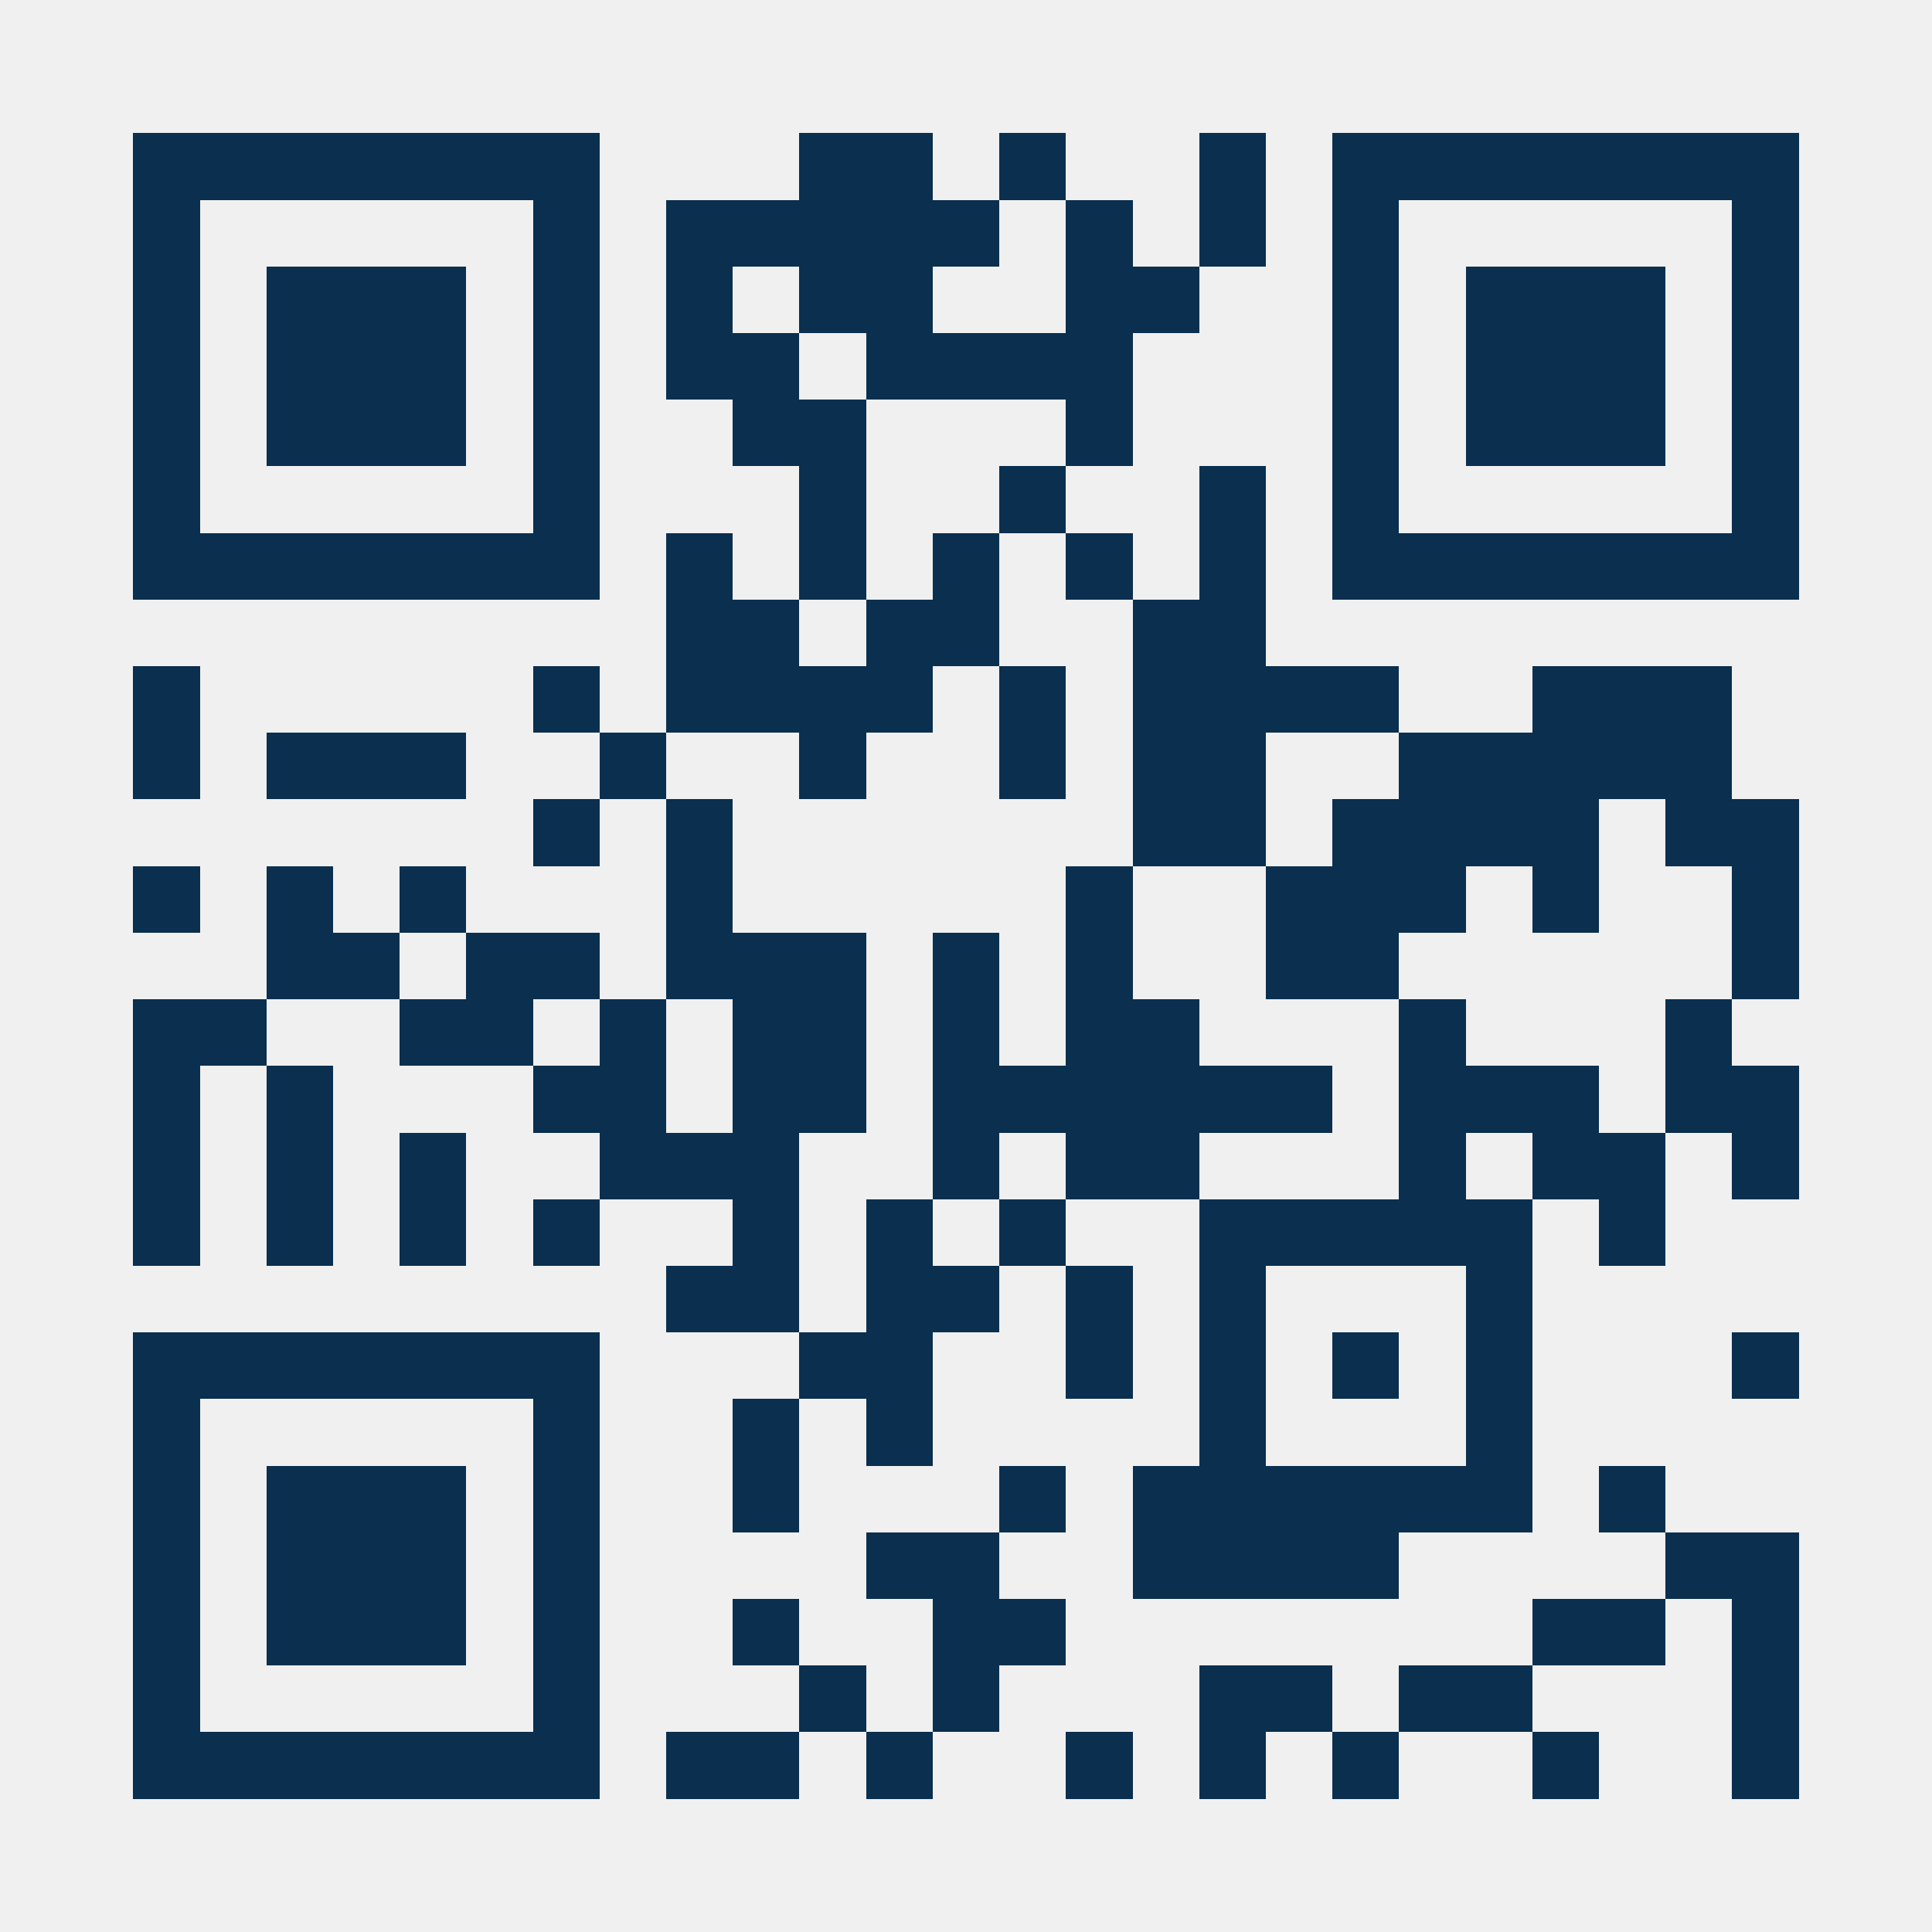
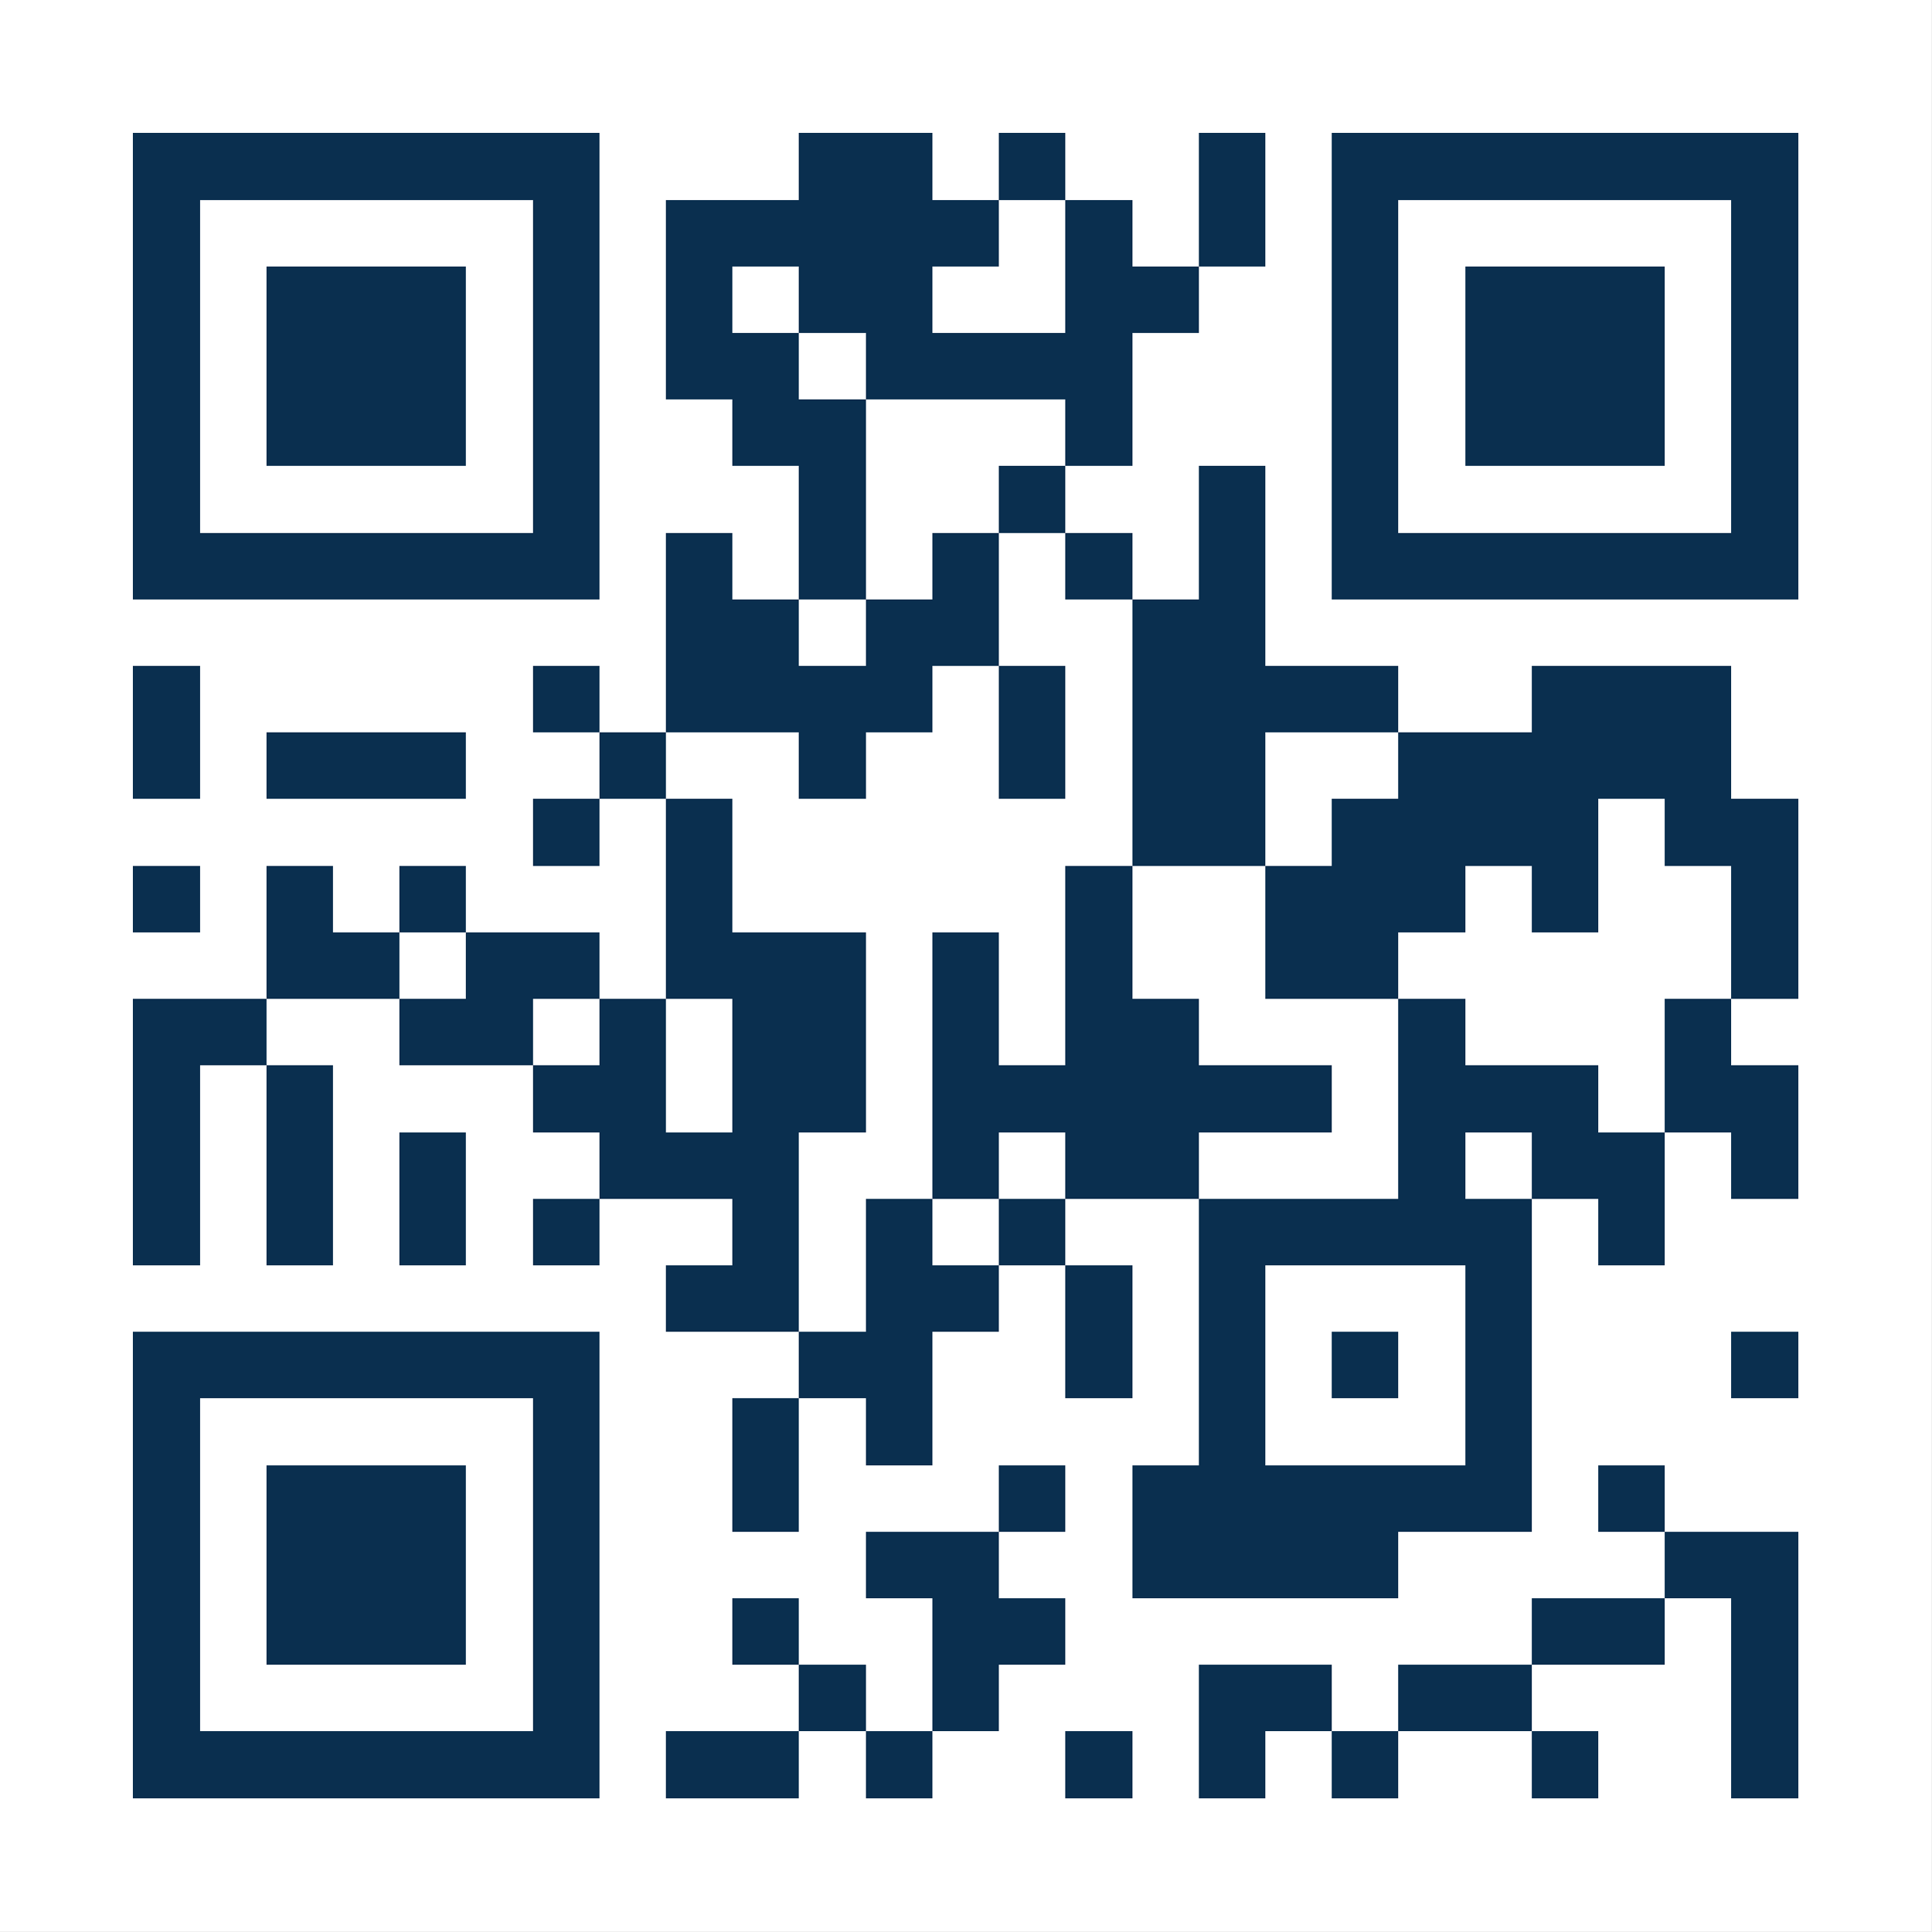
- <svg xmlns="http://www.w3.org/2000/svg" width="96" height="96" shape-rendering="crispEdges" version="1.1" viewBox="0 0 29 29">
-   <path fill="#0a2f4f" d="M2,2H3V3H2zM3,2H4V3H3zM4,2H5V3H4zM5,2H6V3H5zM6,2H7V3H6zM7,2H8V3H7zM8,2H9V3H8zM12,2H13V3H12zM13,2H14V3H13zM15,2H16V3H15zM18,2H19V3H18zM20,2H21V3H20zM21,2H22V3H21zM22,2H23V3H22zM23,2H24V3H23zM24,2H25V3H24zM25,2H26V3H25zM26,2H27V3H26zM2,3H3V4H2zM8,3H9V4H8zM10,3H11V4H10zM11,3H12V4H11zM12,3H13V4H12zM13,3H14V4H13zM14,3H15V4H14zM16,3H17V4H16zM18,3H19V4H18zM20,3H21V4H20zM26,3H27V4H26zM2,4H3V5H2zM4,4H5V5H4zM5,4H6V5H5zM6,4H7V5H6zM8,4H9V5H8zM10,4H11V5H10zM12,4H13V5H12zM13,4H14V5H13zM16,4H17V5H16zM17,4H18V5H17zM20,4H21V5H20zM22,4H23V5H22zM23,4H24V5H23zM24,4H25V5H24zM26,4H27V5H26zM2,5H3V6H2zM4,5H5V6H4zM5,5H6V6H5zM6,5H7V6H6zM8,5H9V6H8zM10,5H11V6H10zM11,5H12V6H11zM13,5H14V6H13zM14,5H15V6H14zM15,5H16V6H15zM16,5H17V6H16zM20,5H21V6H20zM22,5H23V6H22zM23,5H24V6H23zM24,5H25V6H24zM26,5H27V6H26zM2,6H3V7H2zM4,6H5V7H4zM5,6H6V7H5zM6,6H7V7H6zM8,6H9V7H8zM11,6H12V7H11zM12,6H13V7H12zM16,6H17V7H16zM20,6H21V7H20zM22,6H23V7H22zM23,6H24V7H23zM24,6H25V7H24zM26,6H27V7H26zM2,7H3V8H2zM8,7H9V8H8zM12,7H13V8H12zM15,7H16V8H15zM18,7H19V8H18zM20,7H21V8H20zM26,7H27V8H26zM2,8H3V9H2zM3,8H4V9H3zM4,8H5V9H4zM5,8H6V9H5zM6,8H7V9H6zM7,8H8V9H7zM8,8H9V9H8zM10,8H11V9H10zM12,8H13V9H12zM14,8H15V9H14zM16,8H17V9H16zM18,8H19V9H18zM20,8H21V9H20zM21,8H22V9H21zM22,8H23V9H22zM23,8H24V9H23zM24,8H25V9H24zM25,8H26V9H25zM26,8H27V9H26zM10,9H11V10H10zM11,9H12V10H11zM13,9H14V10H13zM14,9H15V10H14zM17,9H18V10H17zM18,9H19V10H18zM2,10H3V11H2zM8,10H9V11H8zM10,10H11V11H10zM11,10H12V11H11zM12,10H13V11H12zM13,10H14V11H13zM15,10H16V11H15zM17,10H18V11H17zM18,10H19V11H18zM19,10H20V11H19zM20,10H21V11H20zM23,10H24V11H23zM24,10H25V11H24zM25,10H26V11H25zM2,11H3V12H2zM4,11H5V12H4zM5,11H6V12H5zM6,11H7V12H6zM9,11H10V12H9zM12,11H13V12H12zM15,11H16V12H15zM17,11H18V12H17zM18,11H19V12H18zM21,11H22V12H21zM22,11H23V12H22zM23,11H24V12H23zM24,11H25V12H24zM25,11H26V12H25zM8,12H9V13H8zM10,12H11V13H10zM17,12H18V13H17zM18,12H19V13H18zM20,12H21V13H20zM21,12H22V13H21zM22,12H23V13H22zM23,12H24V13H23zM25,12H26V13H25zM26,12H27V13H26zM2,13H3V14H2zM4,13H5V14H4zM6,13H7V14H6zM10,13H11V14H10zM16,13H17V14H16zM19,13H20V14H19zM20,13H21V14H20zM21,13H22V14H21zM23,13H24V14H23zM26,13H27V14H26zM4,14H5V15H4zM5,14H6V15H5zM7,14H8V15H7zM8,14H9V15H8zM10,14H11V15H10zM11,14H12V15H11zM12,14H13V15H12zM14,14H15V15H14zM16,14H17V15H16zM19,14H20V15H19zM20,14H21V15H20zM26,14H27V15H26zM2,15H3V16H2zM3,15H4V16H3zM6,15H7V16H6zM7,15H8V16H7zM9,15H10V16H9zM11,15H12V16H11zM12,15H13V16H12zM14,15H15V16H14zM16,15H17V16H16zM17,15H18V16H17zM21,15H22V16H21zM25,15H26V16H25zM2,16H3V17H2zM4,16H5V17H4zM8,16H9V17H8zM9,16H10V17H9zM11,16H12V17H11zM12,16H13V17H12zM14,16H15V17H14zM15,16H16V17H15zM16,16H17V17H16zM17,16H18V17H17zM18,16H19V17H18zM19,16H20V17H19zM21,16H22V17H21zM22,16H23V17H22zM23,16H24V17H23zM25,16H26V17H25zM26,16H27V17H26zM2,17H3V18H2zM4,17H5V18H4zM6,17H7V18H6zM9,17H10V18H9zM10,17H11V18H10zM11,17H12V18H11zM14,17H15V18H14zM16,17H17V18H16zM17,17H18V18H17zM21,17H22V18H21zM23,17H24V18H23zM24,17H25V18H24zM26,17H27V18H26zM2,18H3V19H2zM4,18H5V19H4zM6,18H7V19H6zM8,18H9V19H8zM11,18H12V19H11zM13,18H14V19H13zM15,18H16V19H15zM18,18H19V19H18zM19,18H20V19H19zM20,18H21V19H20zM21,18H22V19H21zM22,18H23V19H22zM24,18H25V19H24zM10,19H11V20H10zM11,19H12V20H11zM13,19H14V20H13zM14,19H15V20H14zM16,19H17V20H16zM18,19H19V20H18zM22,19H23V20H22zM2,20H3V21H2zM3,20H4V21H3zM4,20H5V21H4zM5,20H6V21H5zM6,20H7V21H6zM7,20H8V21H7zM8,20H9V21H8zM12,20H13V21H12zM13,20H14V21H13zM16,20H17V21H16zM18,20H19V21H18zM20,20H21V21H20zM22,20H23V21H22zM26,20H27V21H26zM2,21H3V22H2zM8,21H9V22H8zM11,21H12V22H11zM13,21H14V22H13zM18,21H19V22H18zM22,21H23V22H22zM2,22H3V23H2zM4,22H5V23H4zM5,22H6V23H5zM6,22H7V23H6zM8,22H9V23H8zM11,22H12V23H11zM15,22H16V23H15zM17,22H18V23H17zM18,22H19V23H18zM19,22H20V23H19zM20,22H21V23H20zM21,22H22V23H21zM22,22H23V23H22zM24,22H25V23H24zM2,23H3V24H2zM4,23H5V24H4zM5,23H6V24H5zM6,23H7V24H6zM8,23H9V24H8zM13,23H14V24H13zM14,23H15V24H14zM17,23H18V24H17zM18,23H19V24H18zM19,23H20V24H19zM20,23H21V24H20zM25,23H26V24H25zM26,23H27V24H26zM2,24H3V25H2zM4,24H5V25H4zM5,24H6V25H5zM6,24H7V25H6zM8,24H9V25H8zM11,24H12V25H11zM14,24H15V25H14zM15,24H16V25H15zM23,24H24V25H23zM24,24H25V25H24zM26,24H27V25H26zM2,25H3V26H2zM8,25H9V26H8zM12,25H13V26H12zM14,25H15V26H14zM18,25H19V26H18zM19,25H20V26H19zM21,25H22V26H21zM22,25H23V26H22zM26,25H27V26H26zM2,26H3V27H2zM3,26H4V27H3zM4,26H5V27H4zM5,26H6V27H5zM6,26H7V27H6zM7,26H8V27H7zM8,26H9V27H8zM10,26H11V27H10zM11,26H12V27H11zM13,26H14V27H13zM16,26H17V27H16zM18,26H19V27H18zM20,26H21V27H20zM23,26H24V27H23zM26,26H27V27H26z" id="qr-path" fill-opacity="1" fill-rule="nonzero" stroke="none" />
+ <svg xmlns="http://www.w3.org/2000/svg" viewBox="0 0 29 29" width="290" height="290" shape-rendering="crispEdges">
+   <rect width="29" height="29" fill="#fff" />
+   <path fill="#0a2f4f" d="M2,2h1v1h-1zM3,2h1v1h-1zM4,2h1v1h-1zM5,2h1v1h-1zM6,2h1v1h-1zM7,2h1v1h-1zM8,2h1v1h-1zM12,2h1v1h-1zM13,2h1v1h-1zM15,2h1v1h-1zM18,2h1v1h-1zM20,2h1v1h-1zM21,2h1v1h-1zM22,2h1v1h-1zM23,2h1v1h-1zM24,2h1v1h-1zM25,2h1v1h-1zM26,2h1v1h-1zM2,3h1v1h-1zM8,3h1v1h-1zM10,3h1v1h-1zM11,3h1v1h-1zM12,3h1v1h-1zM13,3h1v1h-1zM14,3h1v1h-1zM16,3h1v1h-1zM18,3h1v1h-1zM20,3h1v1h-1zM26,3h1v1h-1zM2,4h1v1h-1zM4,4h1v1h-1zM5,4h1v1h-1zM6,4h1v1h-1zM8,4h1v1h-1zM10,4h1v1h-1zM12,4h1v1h-1zM13,4h1v1h-1zM16,4h1v1h-1zM17,4h1v1h-1zM20,4h1v1h-1zM22,4h1v1h-1zM23,4h1v1h-1zM24,4h1v1h-1zM26,4h1v1h-1zM2,5h1v1h-1zM4,5h1v1h-1zM5,5h1v1h-1zM6,5h1v1h-1zM8,5h1v1h-1zM10,5h1v1h-1zM11,5h1v1h-1zM13,5h1v1h-1zM14,5h1v1h-1zM15,5h1v1h-1zM16,5h1v1h-1zM20,5h1v1h-1zM22,5h1v1h-1zM23,5h1v1h-1zM24,5h1v1h-1zM26,5h1v1h-1zM2,6h1v1h-1zM4,6h1v1h-1zM5,6h1v1h-1zM6,6h1v1h-1zM8,6h1v1h-1zM11,6h1v1h-1zM12,6h1v1h-1zM16,6h1v1h-1zM20,6h1v1h-1zM22,6h1v1h-1zM23,6h1v1h-1zM24,6h1v1h-1zM26,6h1v1h-1zM2,7h1v1h-1zM8,7h1v1h-1zM12,7h1v1h-1zM15,7h1v1h-1zM18,7h1v1h-1zM20,7h1v1h-1zM26,7h1v1h-1zM2,8h1v1h-1zM3,8h1v1h-1zM4,8h1v1h-1zM5,8h1v1h-1zM6,8h1v1h-1zM7,8h1v1h-1zM8,8h1v1h-1zM10,8h1v1h-1zM12,8h1v1h-1zM14,8h1v1h-1zM16,8h1v1h-1zM18,8h1v1h-1zM20,8h1v1h-1zM21,8h1v1h-1zM22,8h1v1h-1zM23,8h1v1h-1zM24,8h1v1h-1zM25,8h1v1h-1zM26,8h1v1h-1zM10,9h1v1h-1zM11,9h1v1h-1zM13,9h1v1h-1zM14,9h1v1h-1zM17,9h1v1h-1zM18,9h1v1h-1zM2,10h1v1h-1zM8,10h1v1h-1zM10,10h1v1h-1zM11,10h1v1h-1zM12,10h1v1h-1zM13,10h1v1h-1zM15,10h1v1h-1zM17,10h1v1h-1zM18,10h1v1h-1zM19,10h1v1h-1zM20,10h1v1h-1zM23,10h1v1h-1zM24,10h1v1h-1zM25,10h1v1h-1zM2,11h1v1h-1zM4,11h1v1h-1zM5,11h1v1h-1zM6,11h1v1h-1zM9,11h1v1h-1zM12,11h1v1h-1zM15,11h1v1h-1zM17,11h1v1h-1zM18,11h1v1h-1zM21,11h1v1h-1zM22,11h1v1h-1zM23,11h1v1h-1zM24,11h1v1h-1zM25,11h1v1h-1zM8,12h1v1h-1zM10,12h1v1h-1zM17,12h1v1h-1zM18,12h1v1h-1zM20,12h1v1h-1zM21,12h1v1h-1zM22,12h1v1h-1zM23,12h1v1h-1zM25,12h1v1h-1zM26,12h1v1h-1zM2,13h1v1h-1zM4,13h1v1h-1zM6,13h1v1h-1zM10,13h1v1h-1zM16,13h1v1h-1zM19,13h1v1h-1zM20,13h1v1h-1zM21,13h1v1h-1zM23,13h1v1h-1zM26,13h1v1h-1zM4,14h1v1h-1zM5,14h1v1h-1zM7,14h1v1h-1zM8,14h1v1h-1zM10,14h1v1h-1zM11,14h1v1h-1zM12,14h1v1h-1zM14,14h1v1h-1zM16,14h1v1h-1zM19,14h1v1h-1zM20,14h1v1h-1zM26,14h1v1h-1zM2,15h1v1h-1zM3,15h1v1h-1zM6,15h1v1h-1zM7,15h1v1h-1zM9,15h1v1h-1zM11,15h1v1h-1zM12,15h1v1h-1zM14,15h1v1h-1zM16,15h1v1h-1zM17,15h1v1h-1zM21,15h1v1h-1zM25,15h1v1h-1zM2,16h1v1h-1zM4,16h1v1h-1zM8,16h1v1h-1zM9,16h1v1h-1zM11,16h1v1h-1zM12,16h1v1h-1zM14,16h1v1h-1zM15,16h1v1h-1zM16,16h1v1h-1zM17,16h1v1h-1zM18,16h1v1h-1zM19,16h1v1h-1zM21,16h1v1h-1zM22,16h1v1h-1zM23,16h1v1h-1zM25,16h1v1h-1zM26,16h1v1h-1zM2,17h1v1h-1zM4,17h1v1h-1zM6,17h1v1h-1zM9,17h1v1h-1zM10,17h1v1h-1zM11,17h1v1h-1zM14,17h1v1h-1zM16,17h1v1h-1zM17,17h1v1h-1zM21,17h1v1h-1zM23,17h1v1h-1zM24,17h1v1h-1zM26,17h1v1h-1zM2,18h1v1h-1zM4,18h1v1h-1zM6,18h1v1h-1zM8,18h1v1h-1zM11,18h1v1h-1zM13,18h1v1h-1zM15,18h1v1h-1zM18,18h1v1h-1zM19,18h1v1h-1zM20,18h1v1h-1zM21,18h1v1h-1zM22,18h1v1h-1zM24,18h1v1h-1zM10,19h1v1h-1zM11,19h1v1h-1zM13,19h1v1h-1zM14,19h1v1h-1zM16,19h1v1h-1zM18,19h1v1h-1zM22,19h1v1h-1zM2,20h1v1h-1zM3,20h1v1h-1zM4,20h1v1h-1zM5,20h1v1h-1zM6,20h1v1h-1zM7,20h1v1h-1zM8,20h1v1h-1zM12,20h1v1h-1zM13,20h1v1h-1zM16,20h1v1h-1zM18,20h1v1h-1zM20,20h1v1h-1zM22,20h1v1h-1zM26,20h1v1h-1zM2,21h1v1h-1zM8,21h1v1h-1zM11,21h1v1h-1zM13,21h1v1h-1zM18,21h1v1h-1zM22,21h1v1h-1zM2,22h1v1h-1zM4,22h1v1h-1zM5,22h1v1h-1zM6,22h1v1h-1zM8,22h1v1h-1zM11,22h1v1h-1zM15,22h1v1h-1zM17,22h1v1h-1zM18,22h1v1h-1zM19,22h1v1h-1zM20,22h1v1h-1zM21,22h1v1h-1zM22,22h1v1h-1zM24,22h1v1h-1zM2,23h1v1h-1zM4,23h1v1h-1zM5,23h1v1h-1zM6,23h1v1h-1zM8,23h1v1h-1zM13,23h1v1h-1zM14,23h1v1h-1zM17,23h1v1h-1zM18,23h1v1h-1zM19,23h1v1h-1zM20,23h1v1h-1zM25,23h1v1h-1zM26,23h1v1h-1zM2,24h1v1h-1zM4,24h1v1h-1zM5,24h1v1h-1zM6,24h1v1h-1zM8,24h1v1h-1zM11,24h1v1h-1zM14,24h1v1h-1zM15,24h1v1h-1zM23,24h1v1h-1zM24,24h1v1h-1zM26,24h1v1h-1zM2,25h1v1h-1zM8,25h1v1h-1zM12,25h1v1h-1zM14,25h1v1h-1zM18,25h1v1h-1zM19,25h1v1h-1zM21,25h1v1h-1zM22,25h1v1h-1zM26,25h1v1h-1zM2,26h1v1h-1zM3,26h1v1h-1zM4,26h1v1h-1zM5,26h1v1h-1zM6,26h1v1h-1zM7,26h1v1h-1zM8,26h1v1h-1zM10,26h1v1h-1zM11,26h1v1h-1zM13,26h1v1h-1zM16,26h1v1h-1zM18,26h1v1h-1zM20,26h1v1h-1zM23,26h1v1h-1zM26,26h1v1h-1z" />
</svg>
